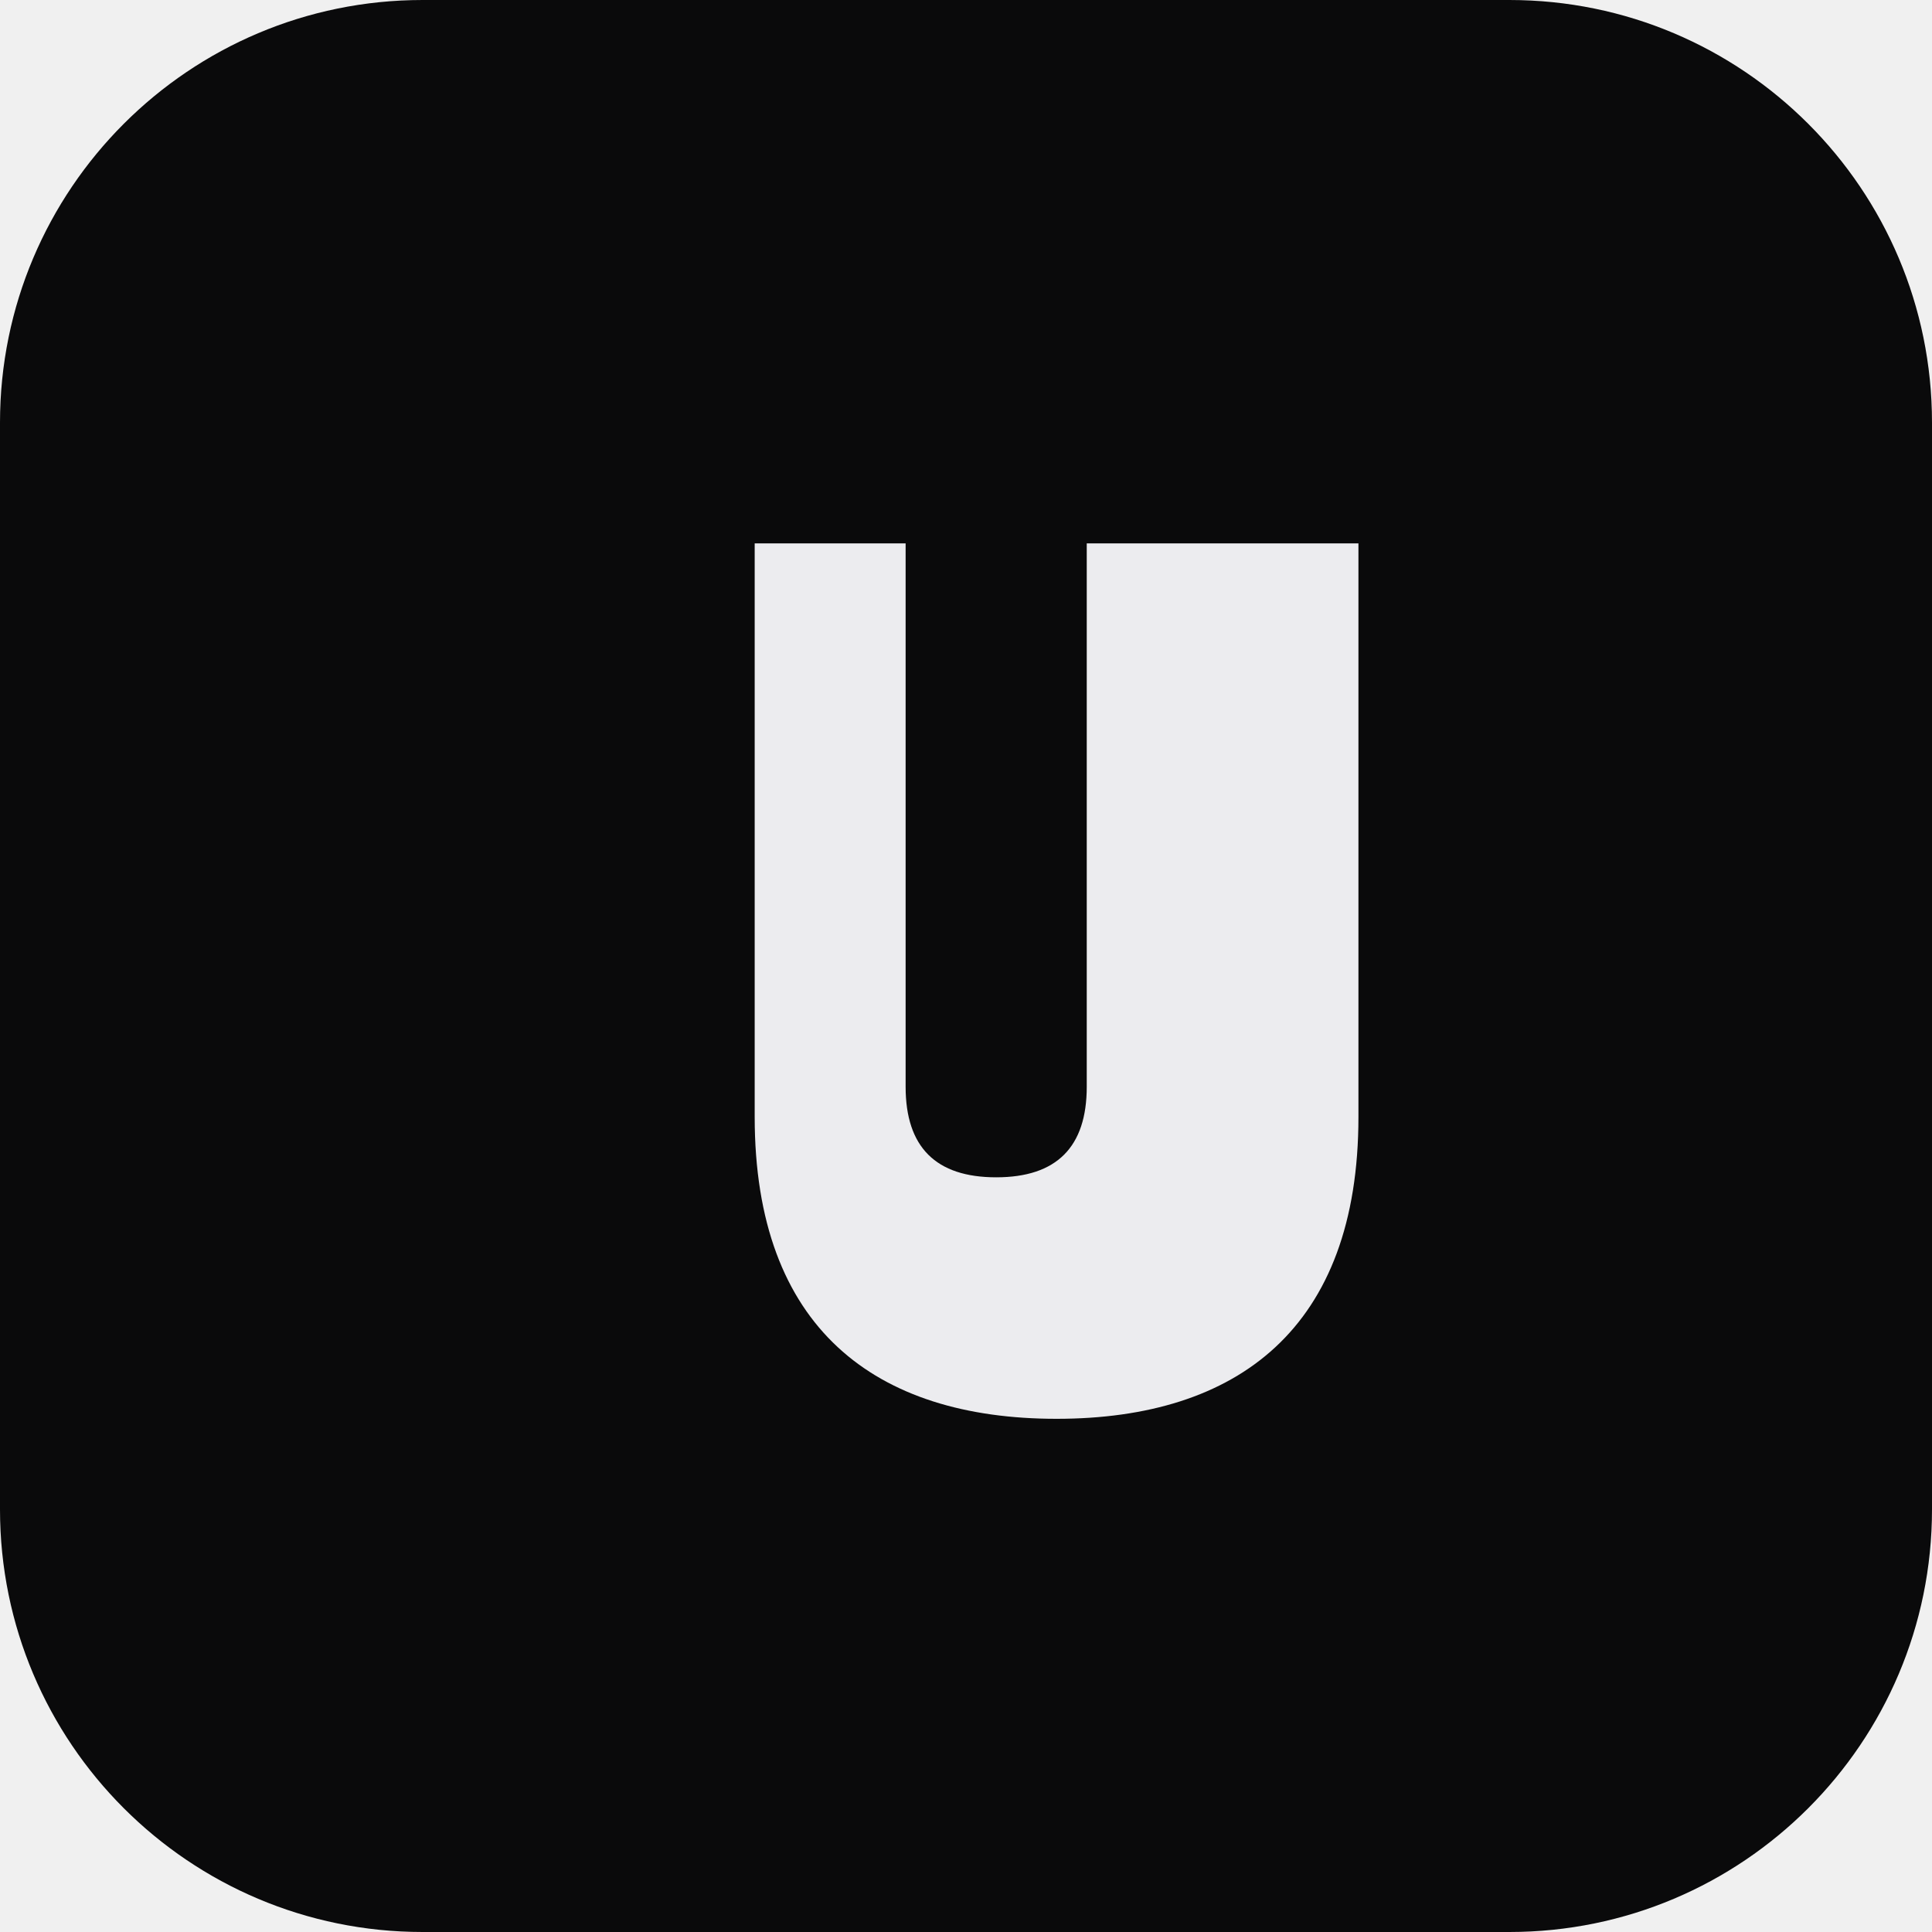
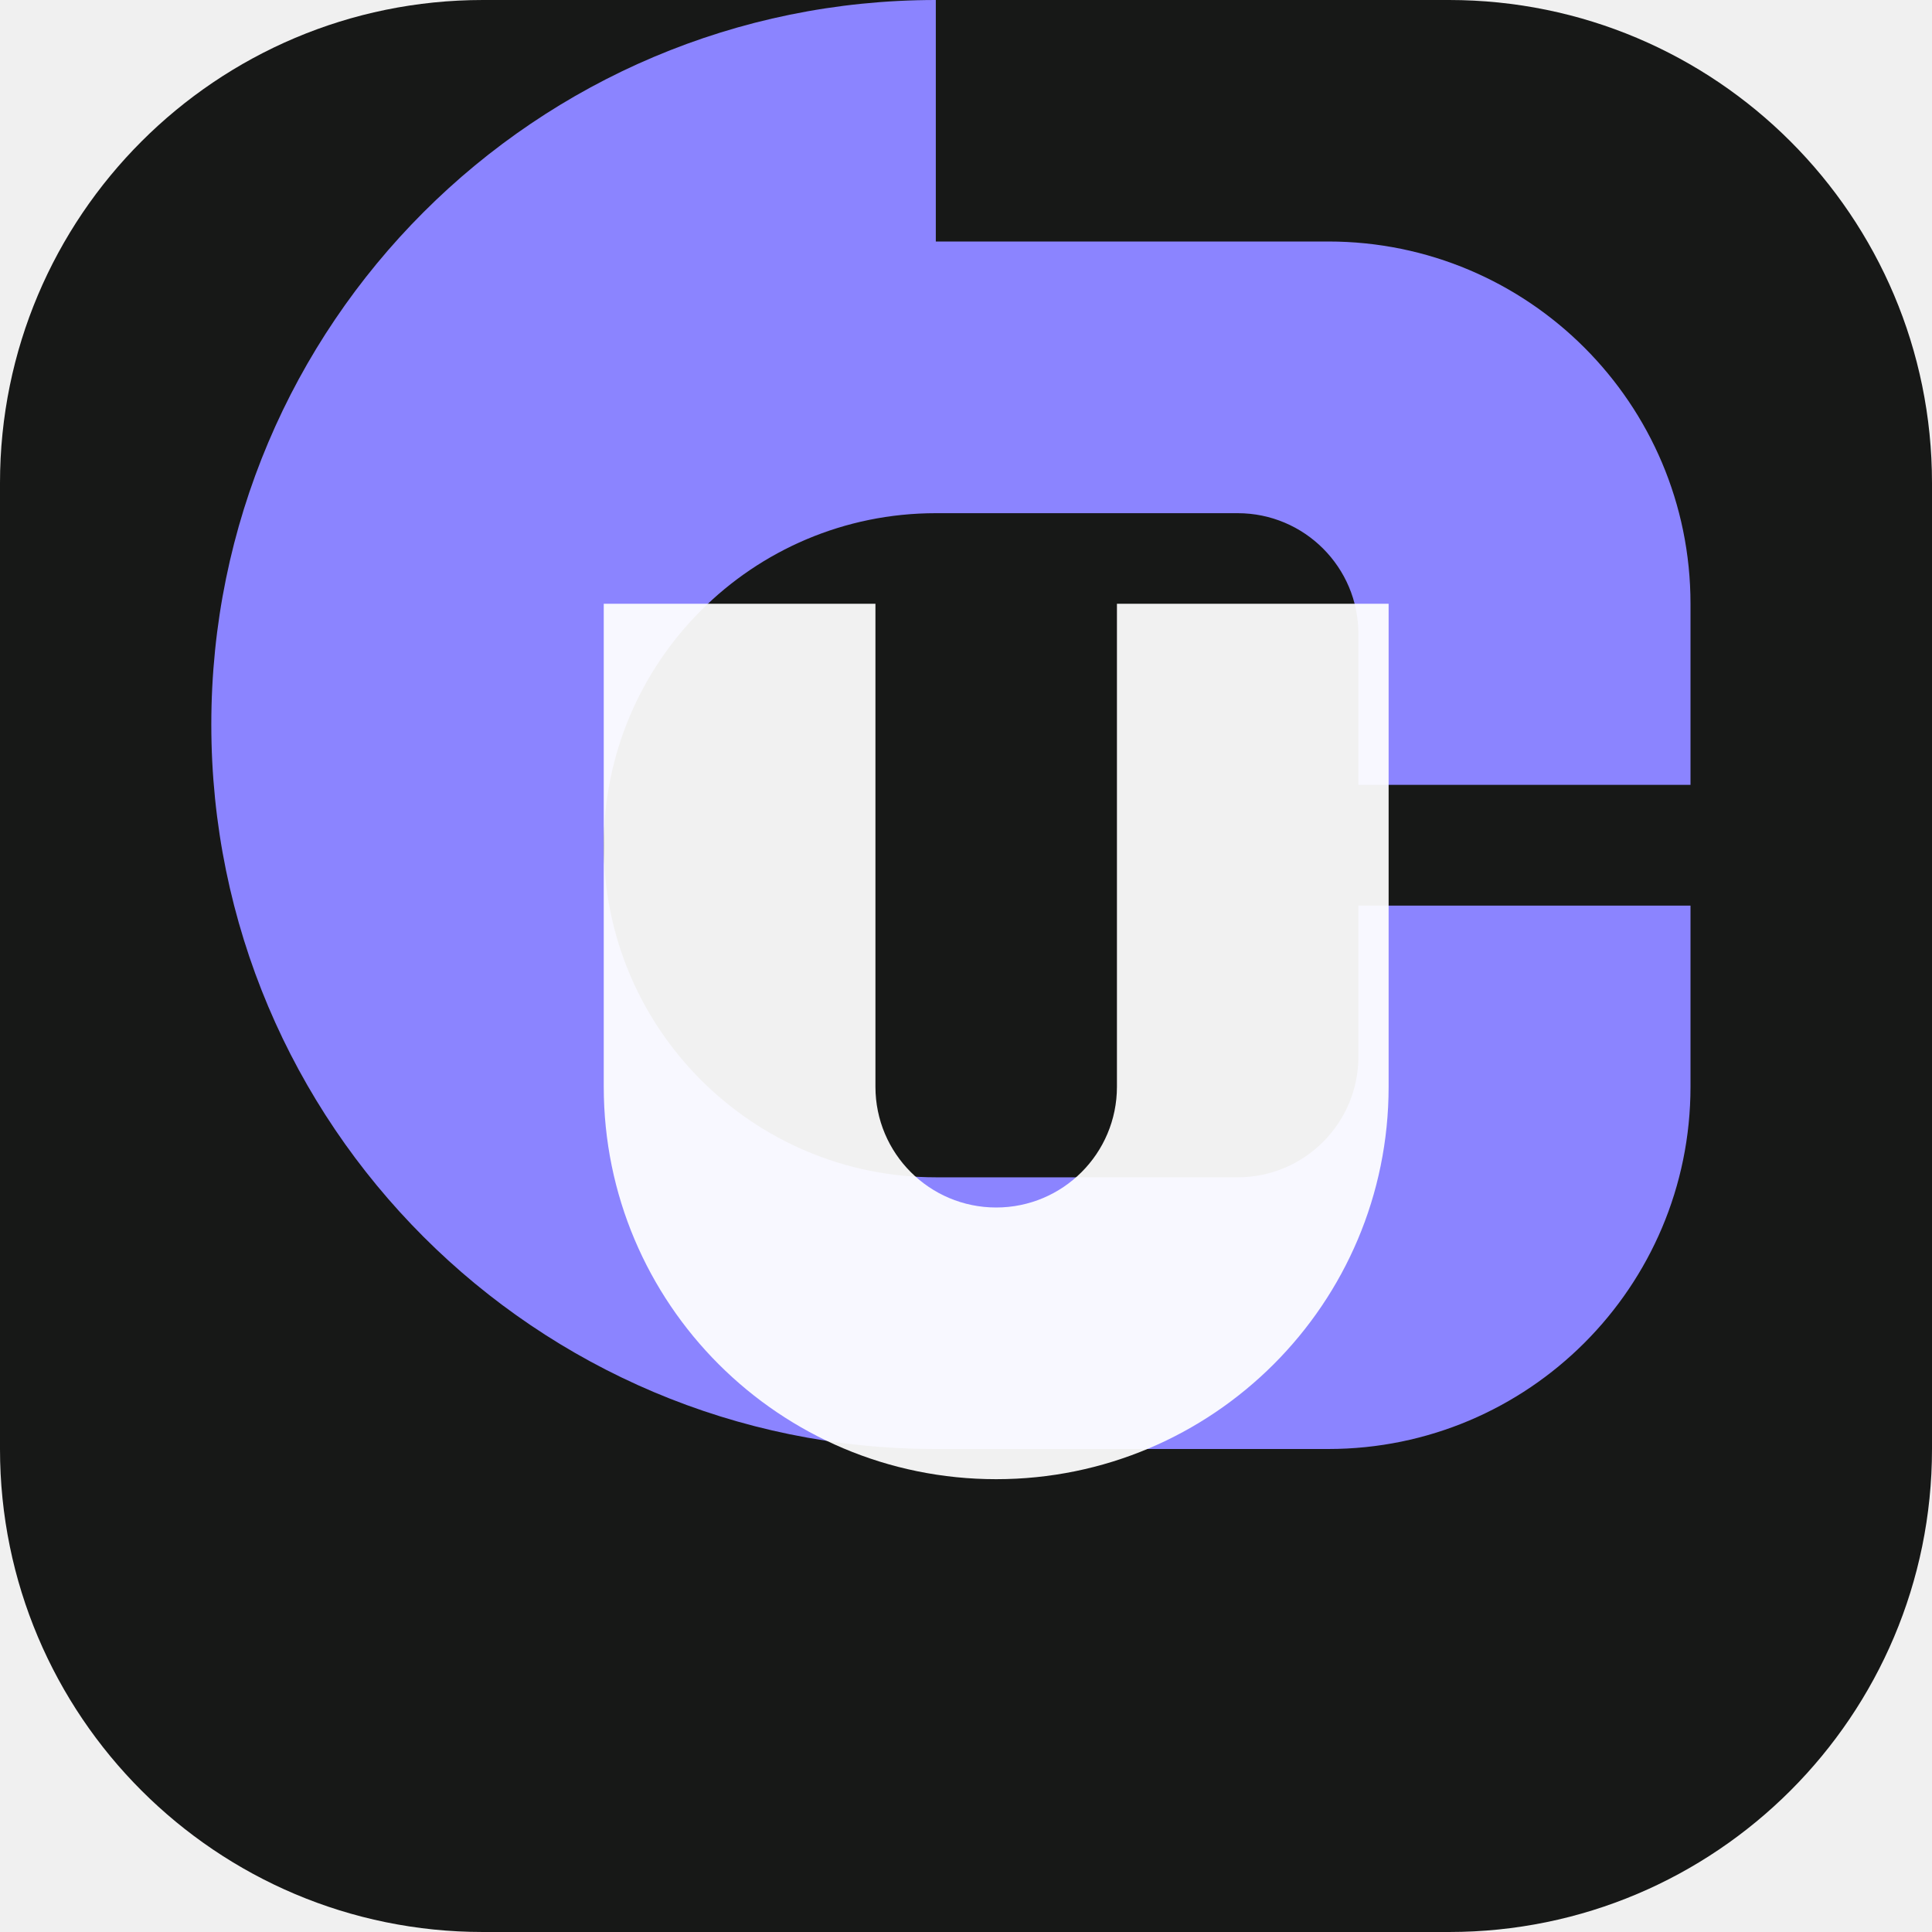
<svg xmlns="http://www.w3.org/2000/svg" viewBox="0 0 64 64">
-   <rect width="64" height="64" rx="14" fill="#0a0a0b" />
-   <path d="M16 18h9v19c0 7 4 10 10 10s10-3 10-10V18h-9v18c0 2-1 3-3 3s-3-1-3-3V18h-14z" fill="#ececef" />
+   <rect width="64" height="64" rx="16" fill="#171817" />
+   <path fill="#8b84ff" d="M31 8h13c6.627 0 12 5.373 12 12v6H45v-5a4 4 0 0 0-4-4H31a11 11 0 1 0 0 22h10a4 4 0 0 0 4-4v-5h11v6c0 6.627-5.373 12-12 12H31C17.745 48 7 37.255 7 24S17.745 0 31 0v8Z" />
+   <path fill="#ffffff" d="M20 20h9v16a4 4 0 0 0 8 0V20h9v16c0 7.18-5.82 13-13 13S20 43.18 20 36V20Z" opacity=".94" />
</svg>
